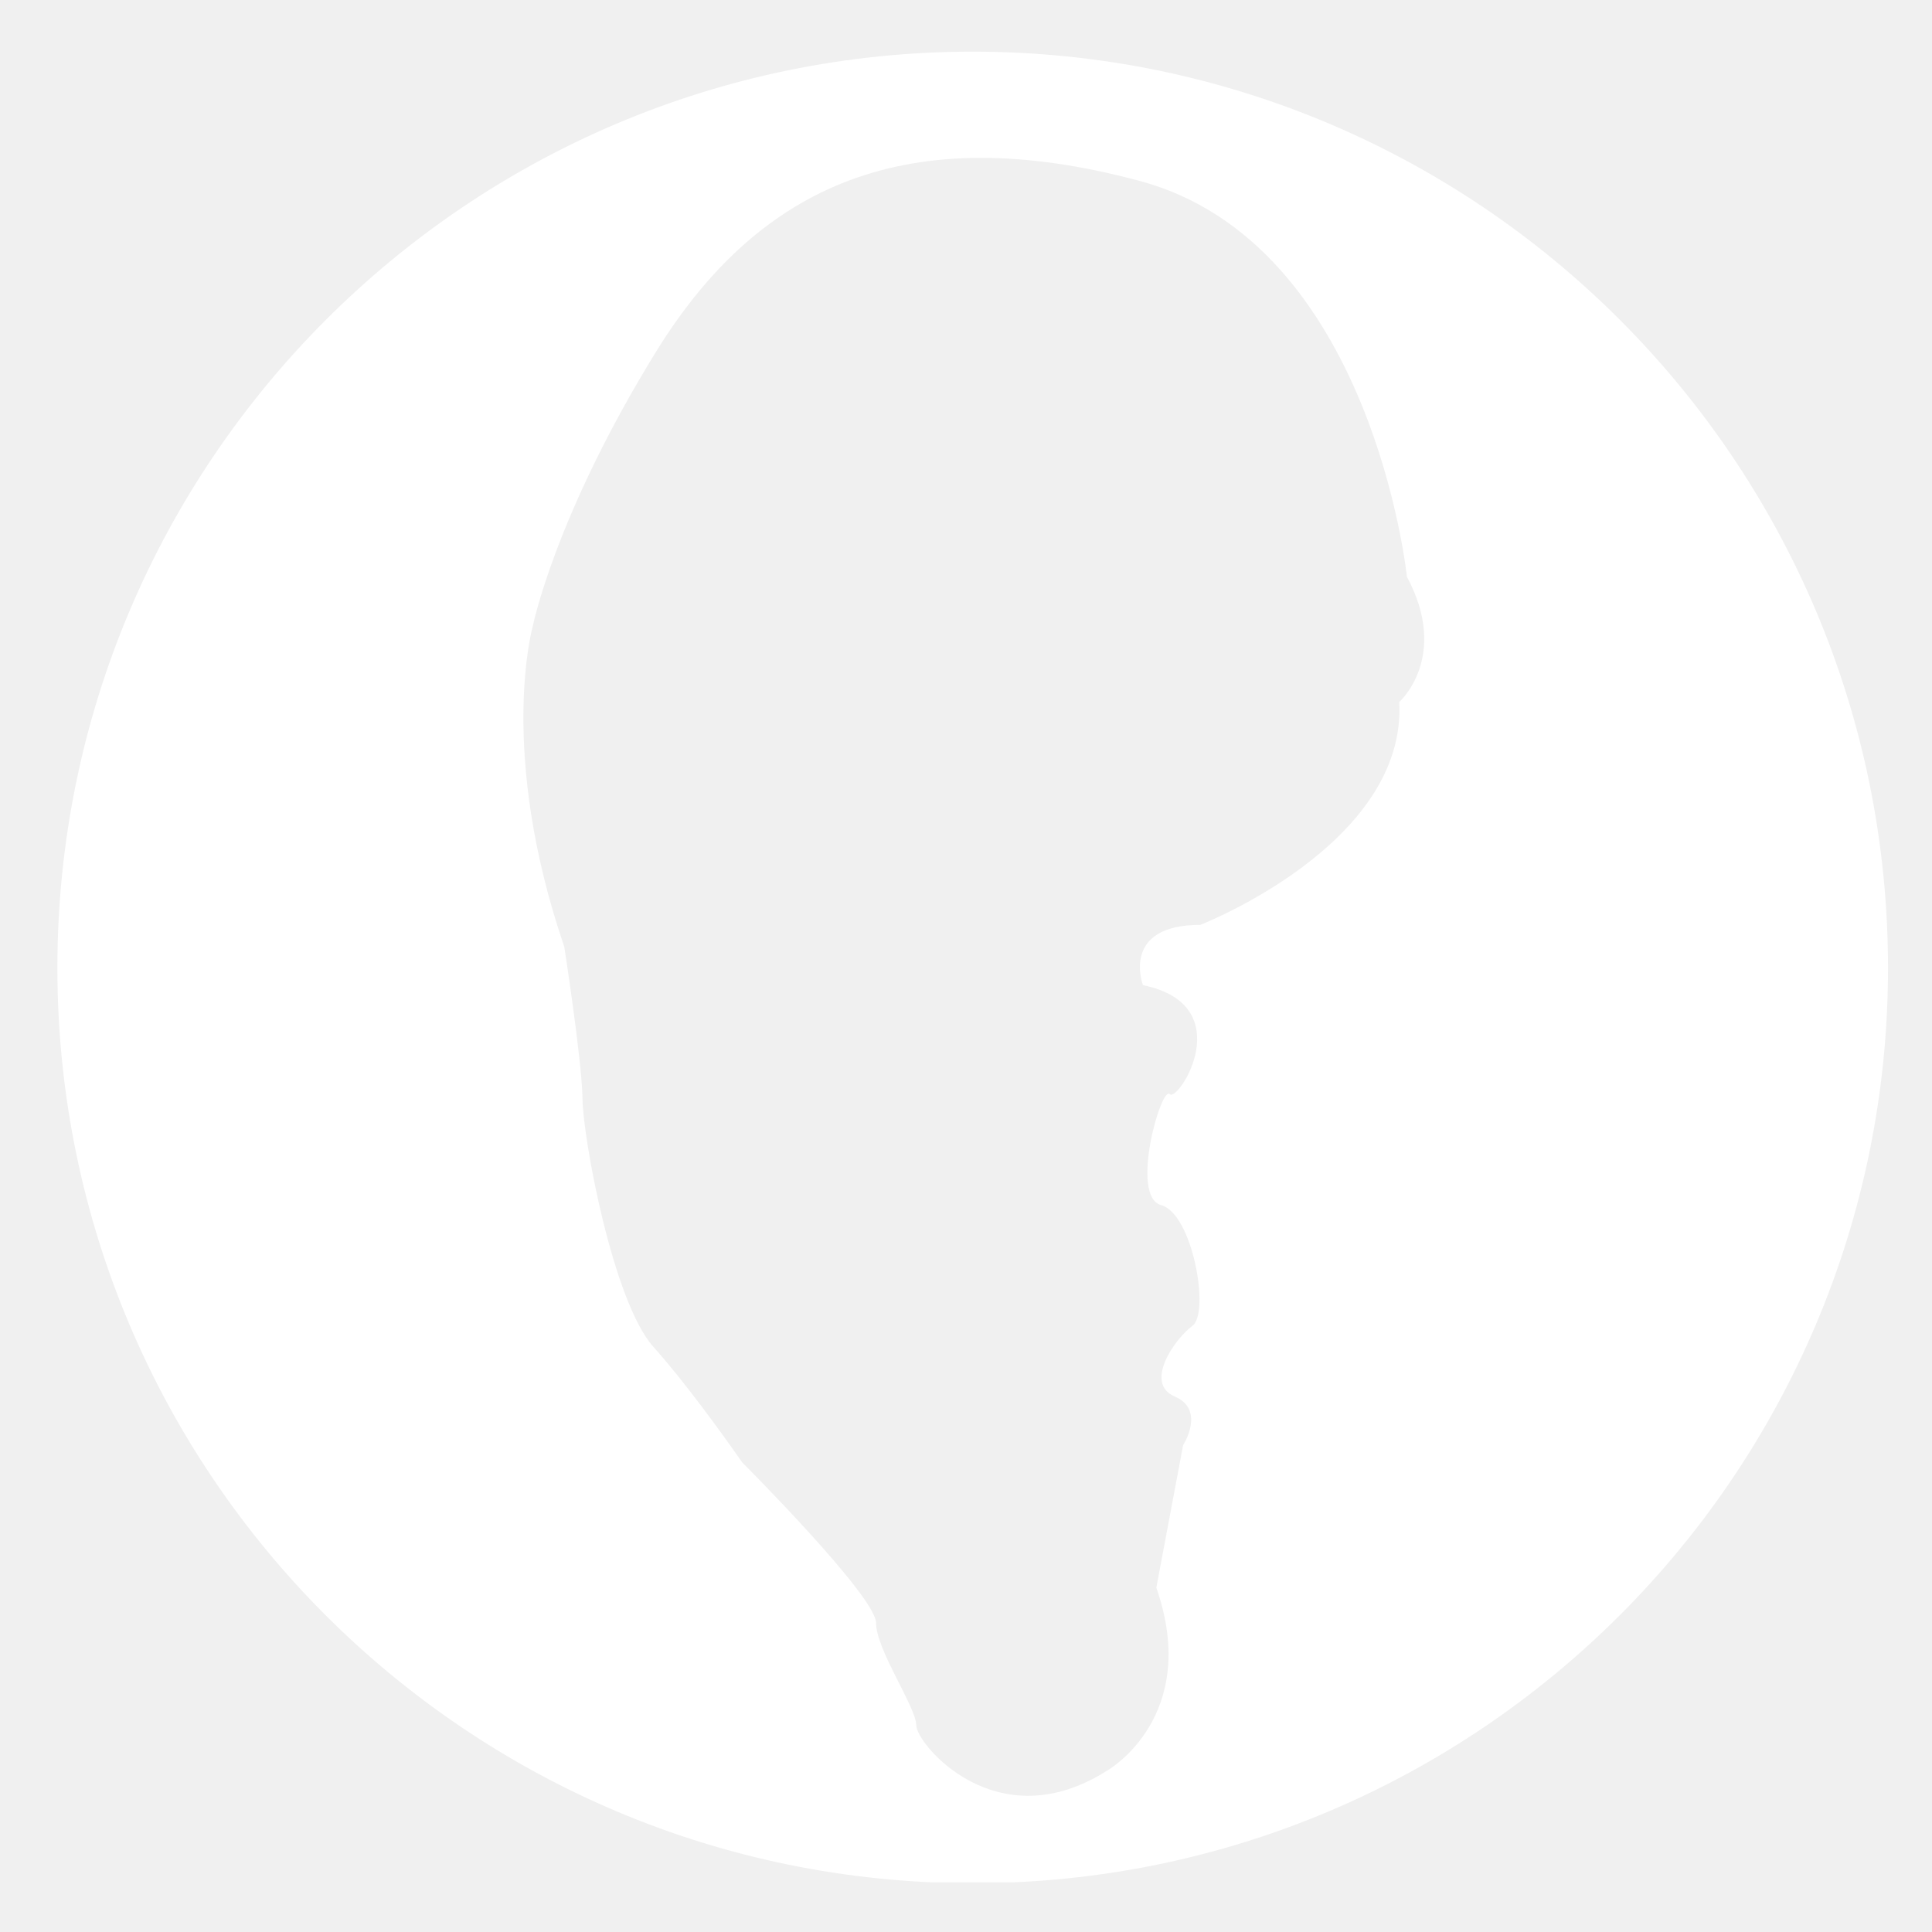
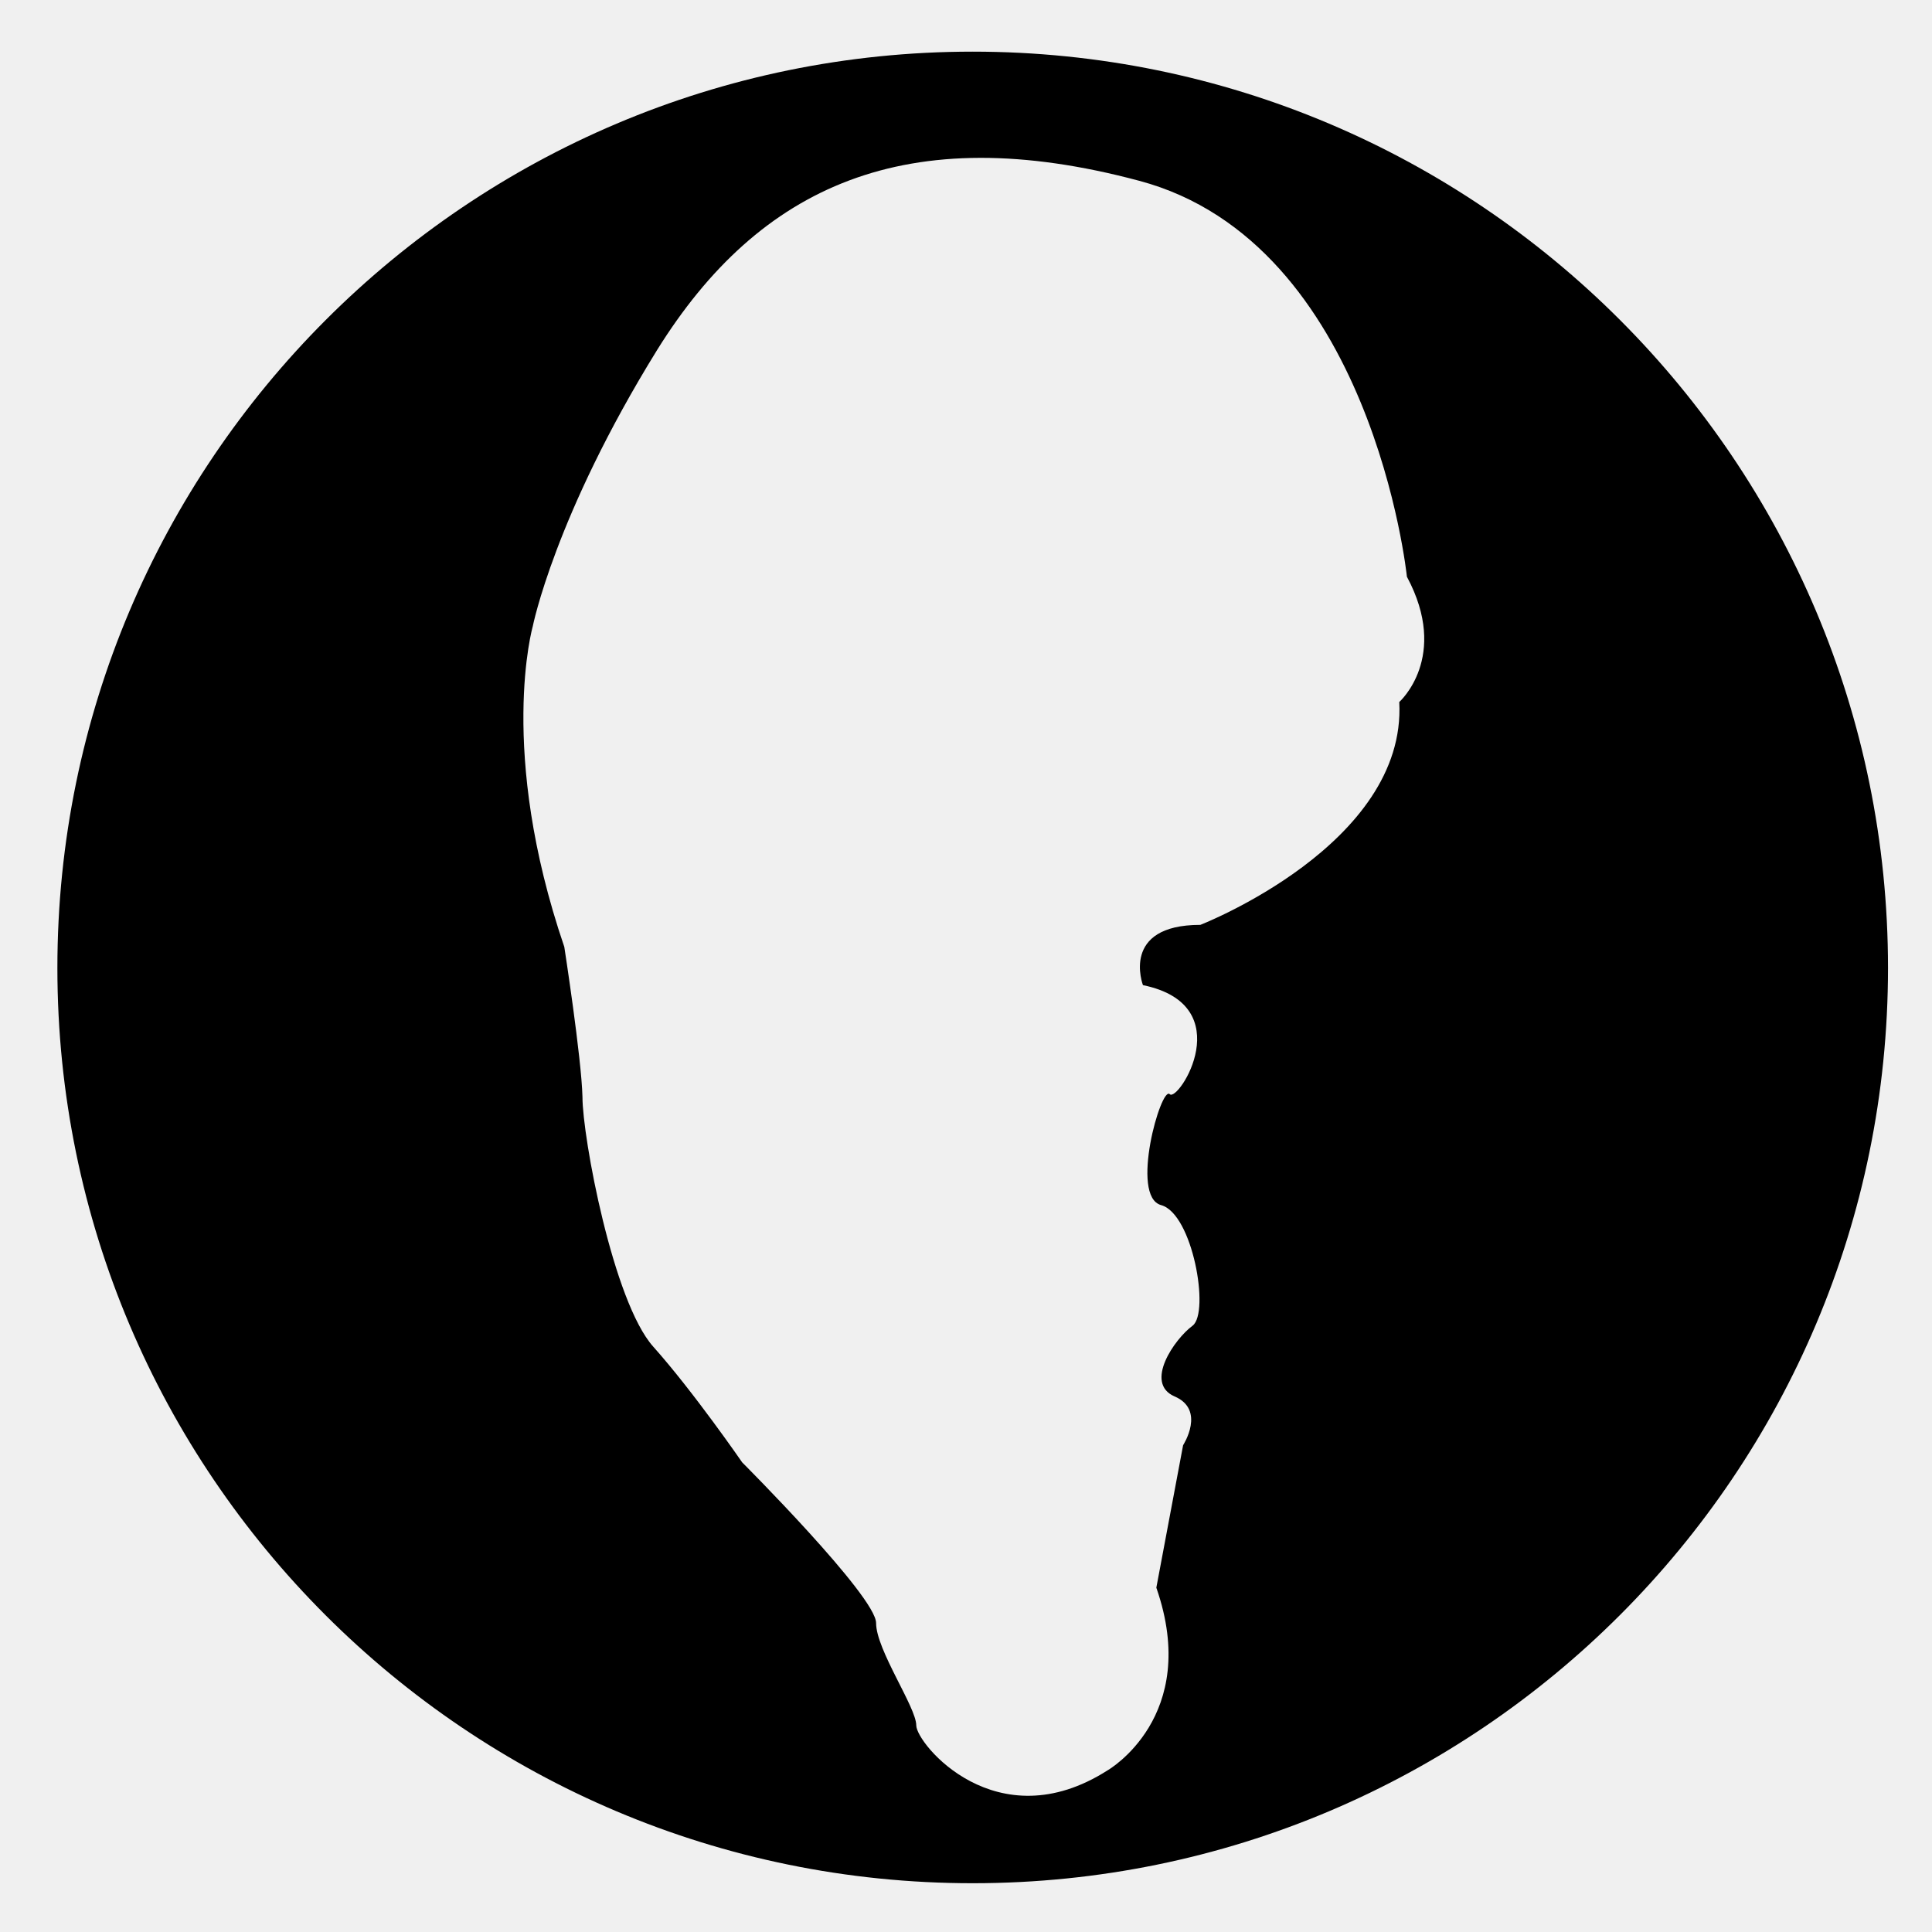
- <svg xmlns="http://www.w3.org/2000/svg" xmlns:xlink="http://www.w3.org/1999/xlink" version="1.1" id="Livello_1" x="0px" y="0px" viewBox="0 0 202 202" style="enable-background:new 0 0 202 202;" xml:space="preserve">
-   <style type="text/css">
- 	.st0{clip-path:url(#SVGID_2_);fill:#FFFFFF;}
- </style>
+ <svg xmlns="http://www.w3.org/2000/svg" version="1.1" id="Livello_1" x="0px" y="0px" viewBox="-352 536.6 202 202" style="enable-background:new -352 536.6 202 202;" xml:space="preserve">
  <g>
-     <defs>
-       <rect id="SVGID_1_" x="6" y="5.4" width="191.4" height="191.4" />
-     </defs>
-     <clipPath id="SVGID_2_">
-       <use xlink:href="#SVGID_1_" style="overflow:visible;" />
-     </clipPath>
-     <path class="st0" d="M146.3,73.4c0.8,14.9-20.8,23.3-20.8,23.3c-8.4,0-6,6.3-6,6.3c10.2,2.1,3.7,12.3,2.8,11.4   c-0.9-0.9-4.2,10.7-0.9,11.6c3.3,0.9,5.1,11.2,3.3,12.6c-1.9,1.4-5.1,6-1.9,7.4c3.3,1.4,0.9,5.1,0.9,5.1l-2.8,14.9   c4.7,13.5-5.1,19.1-5.1,19.1c-11.6,7.4-20-2.8-20-4.7c0-1.9-4.2-7.9-4.2-10.7c0-2.8-14-16.8-14-16.8s-5.1-7.4-9.3-12.1   c-4.2-4.7-7.4-21.9-7.4-26.1C60.8,110.6,59,99,59,99c-7-20.5-3.3-33.5-3.3-33.5s2.3-11.6,13-28.9c10.7-17.2,26.1-24.2,50.4-17.7   c24.4,6.5,28,41.4,28,41.4C151.6,68.7,146.3,73.4,146.3,73.4 M101.7,5.4C48.9,5.4,6,48.3,6,101.2c0,52.9,42.9,95.7,95.7,95.7   c52.9,0,95.7-42.9,95.7-95.7C197.4,48.3,154.6,5.4,101.7,5.4" />
+     <g>
+       <path d="M-205.7,610c0.8,14.9-20.8,23.3-20.8,23.3c-8.4,0-6,6.3-6,6.3c10.2,2.1,3.7,12.3,2.8,11.4c-0.9-0.9-4.2,10.7-0.9,11.6    c3.3,0.9,5.1,11.2,3.3,12.6c-1.9,1.4-5.1,6-1.9,7.4c3.3,1.4,0.9,5.1,0.9,5.1l-2.8,14.9c4.7,13.5-5.1,19.1-5.1,19.1    c-11.6,7.4-20-2.8-20-4.7c0-1.9-4.2-7.9-4.2-10.7c0-2.8-14-16.8-14-16.8s-5.1-7.4-9.3-12.1c-4.2-4.7-7.4-21.9-7.4-26.1    c-0.1-4.1-1.9-15.7-1.9-15.7c-7-20.5-3.3-33.5-3.3-33.5s2.3-11.6,13-28.9c10.7-17.2,26.1-24.2,50.4-17.7c24.4,6.5,28,41.4,28,41.4    C-200.4,605.3-205.7,610-205.7,610 M-250.3,542c-52.8,0-95.7,42.9-95.7,95.8c0,52.9,42.9,95.7,95.7,95.7    c52.9,0,95.7-42.9,95.7-95.7C-154.6,584.9-197.4,542-250.3,542" />
+     </g>
  </g>
</svg>
